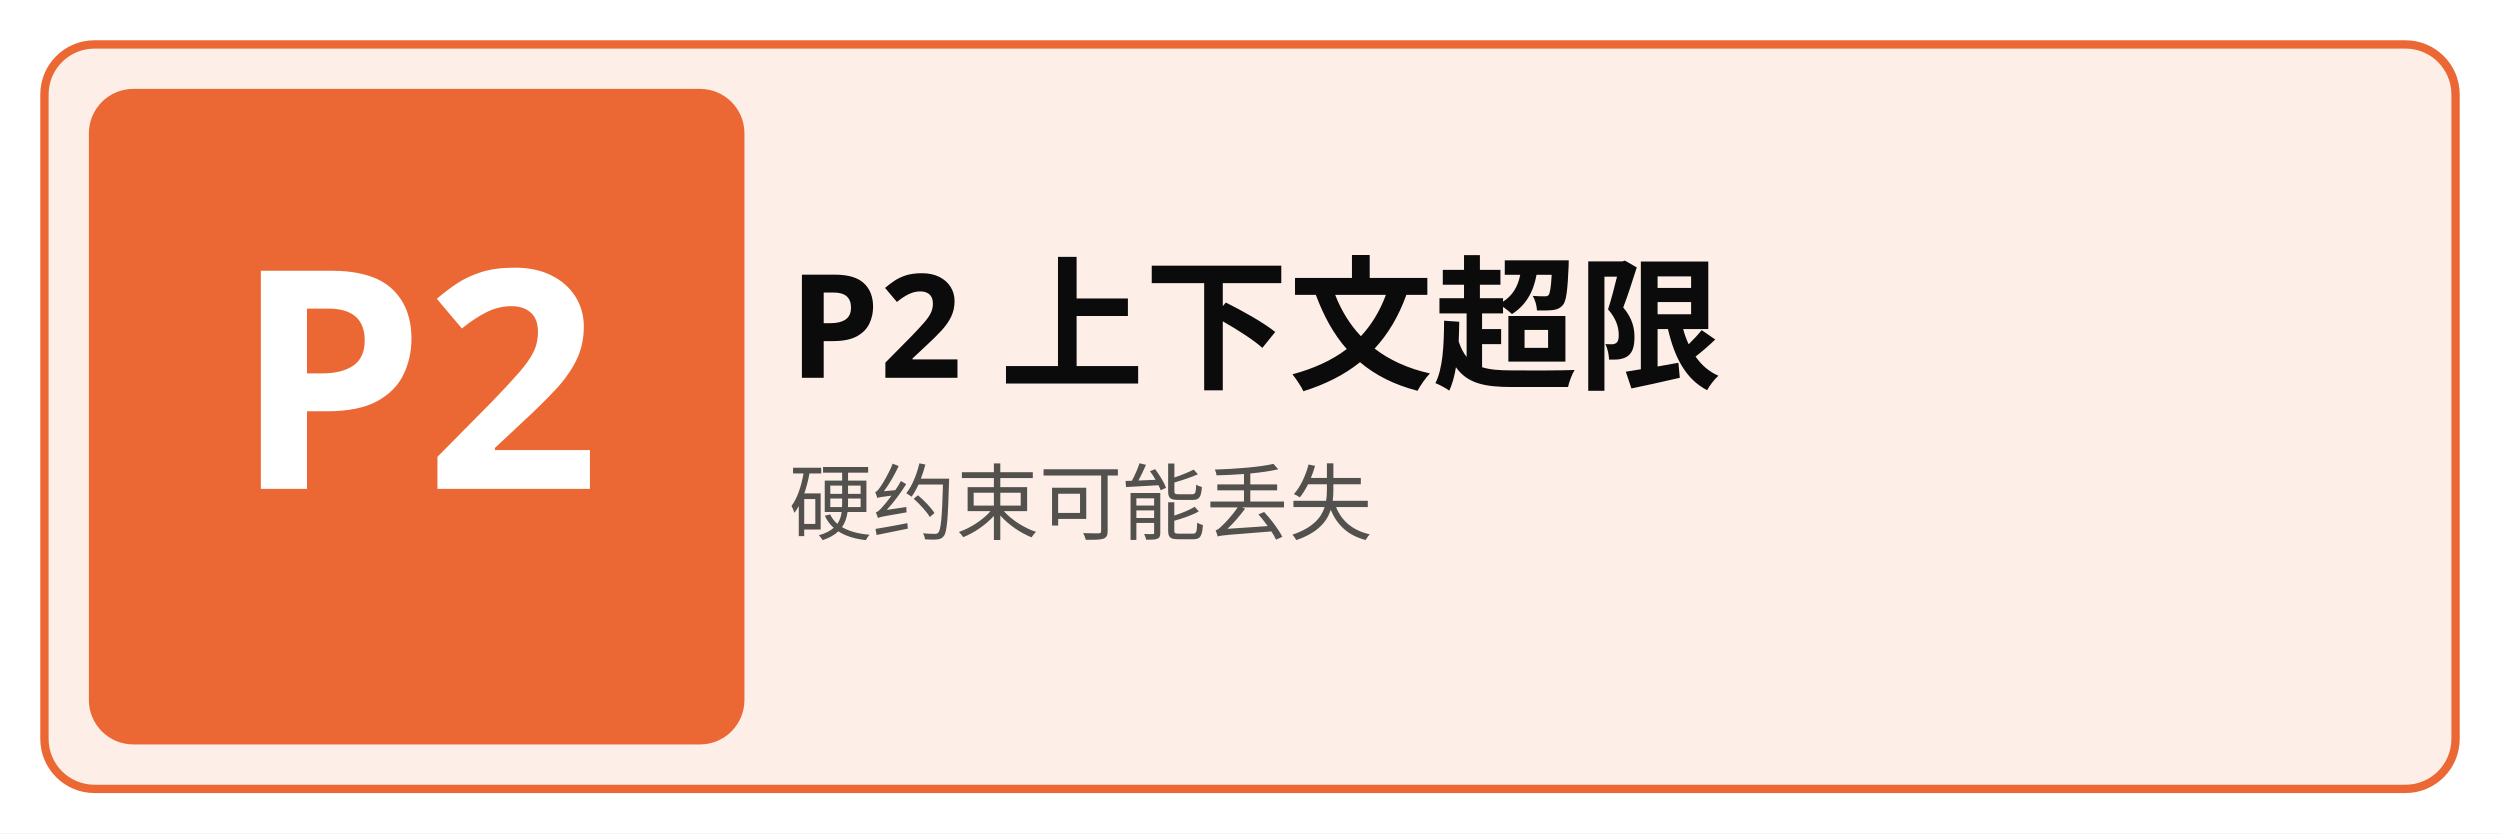
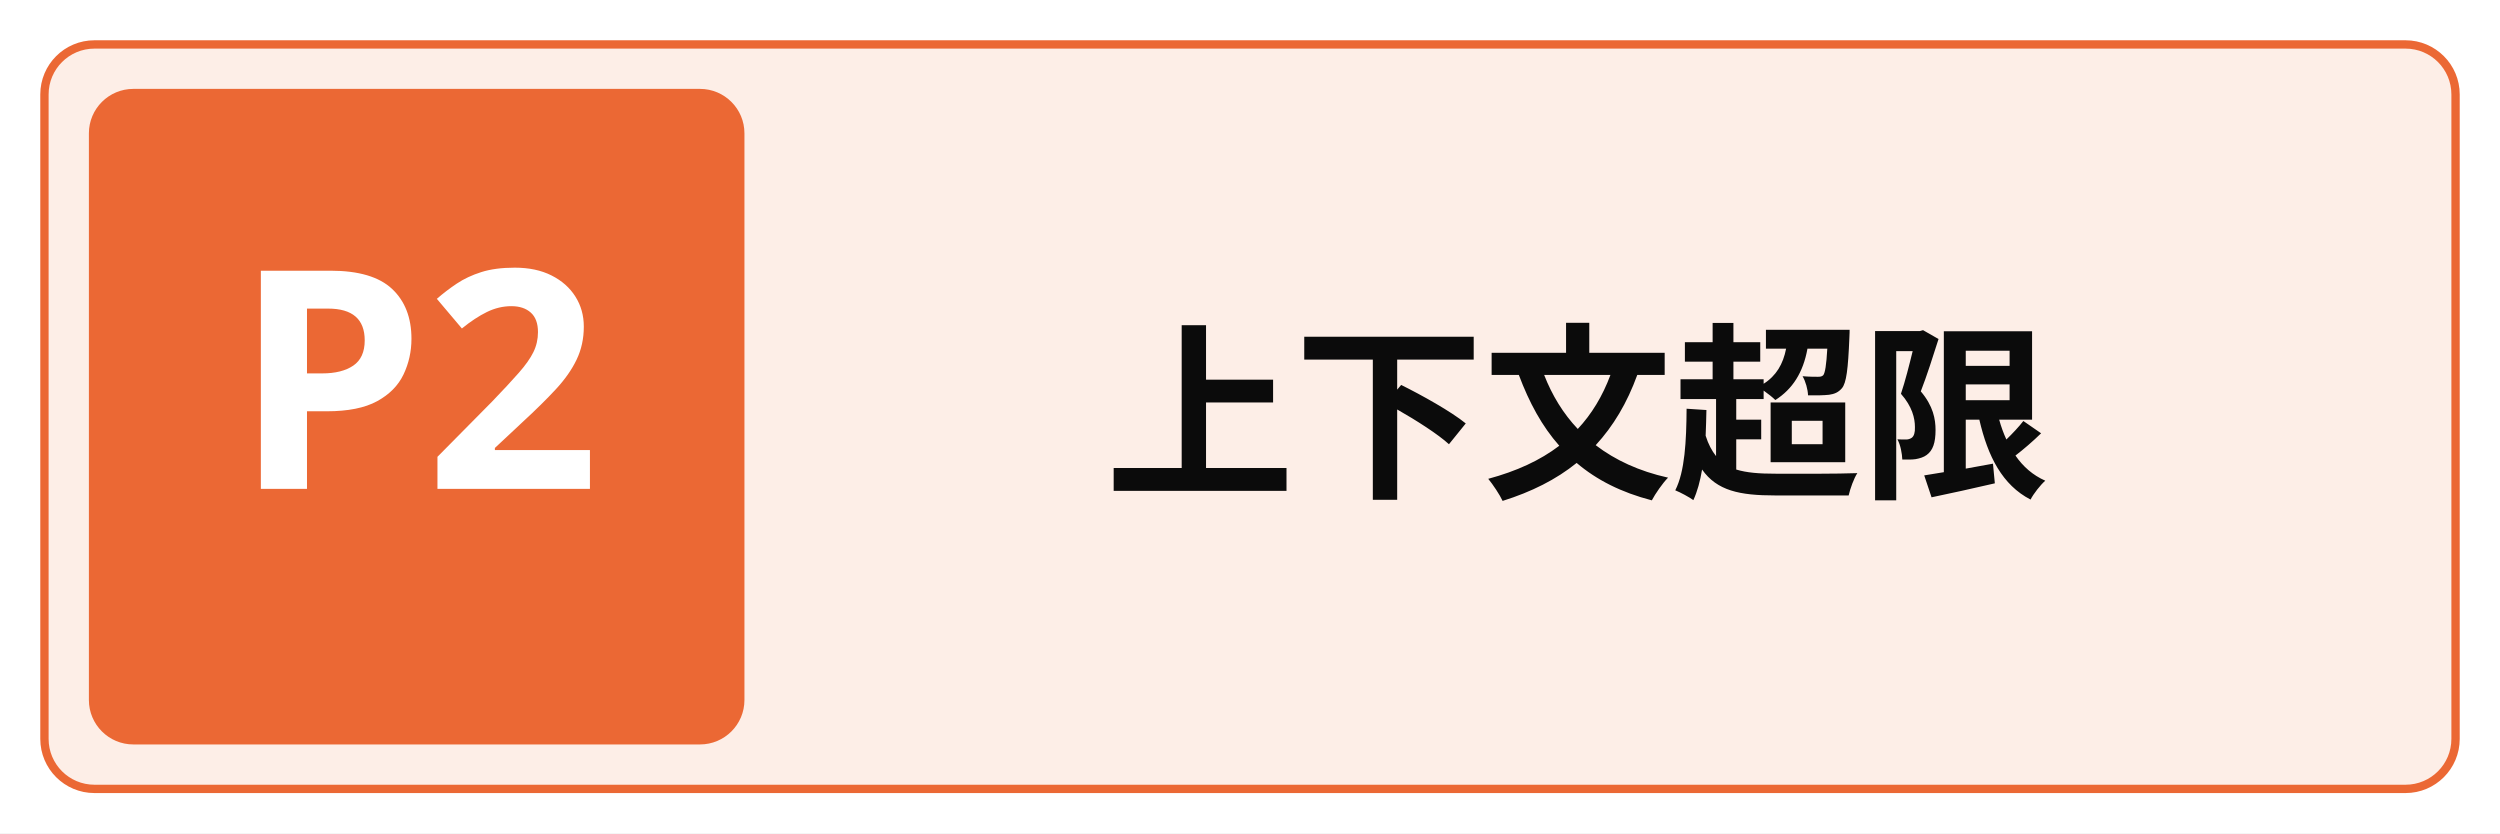
<svg xmlns="http://www.w3.org/2000/svg" width="900" height="300" viewBox="0 0 900 300">
  <defs>
    <marker id="arw" viewBox="0 0 10 10" refX="9" refY="5" markerWidth="5" markerHeight="5" orient="auto-start-reverse">
      <path d="M0,0 L10,5 L0,10 z" fill="#52514E" />
    </marker>
    <marker id="arwb" viewBox="0 0 10 10" refX="9" refY="5" markerWidth="5" markerHeight="5" orient="auto-start-reverse">
      <path d="M0,0 L10,5 L0,10 z" fill="#2A78D6" />
    </marker>
  </defs>
  <rect x="0" y="0" width="900" height="300" fill="#FFFFFF" />
  <rect x="16" y="16" width="868" height="268" rx="18" fill="#FDEEE7" stroke="#EB6834" stroke-width="3" />
  <rect x="32" y="32" width="236" height="236" rx="16" fill="#EB6834" />
  <text x="150.0" y="176.0" font-size="110px" font-weight="700" fill="#FFFFFF" text-anchor="middle" font-family="Microsoft YaHei, SimHei, sans-serif">P2</text>
-   <text x="284" y="136.0" font-size="52px" font-weight="700" fill="#0B0B0B" font-family="Microsoft YaHei, SimHei, sans-serif">P2 上下文超限</text>
-   <text x="284" y="192.0" font-size="30px" font-weight="400" fill="#52514E" font-family="Microsoft YaHei, SimHei, sans-serif">硬约束可能丢失</text>
+   <text x="568.0" y="174.0" font-size="68px" font-weight="700" fill="#0B0B0B" text-anchor="middle" font-family="Microsoft YaHei, SimHei, sans-serif">上下文超限</text>
</svg>
